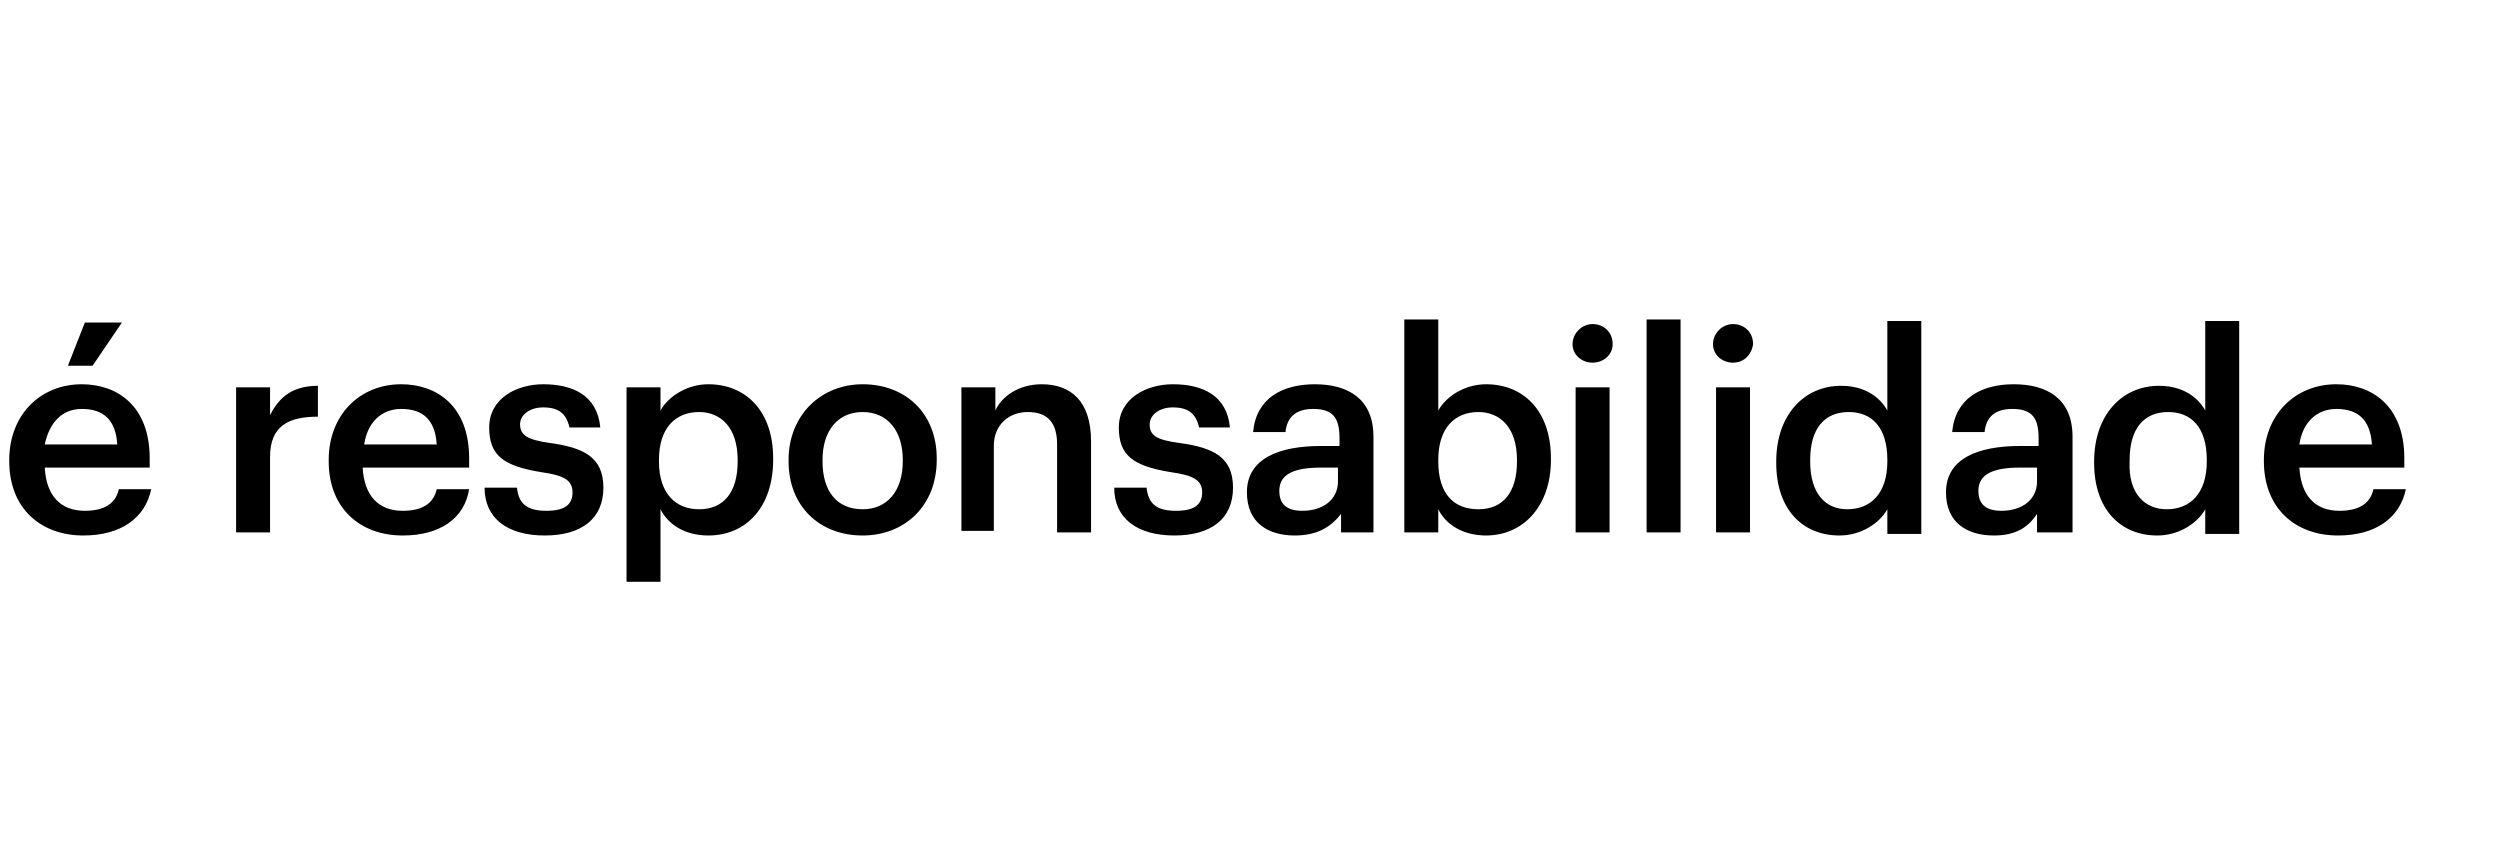
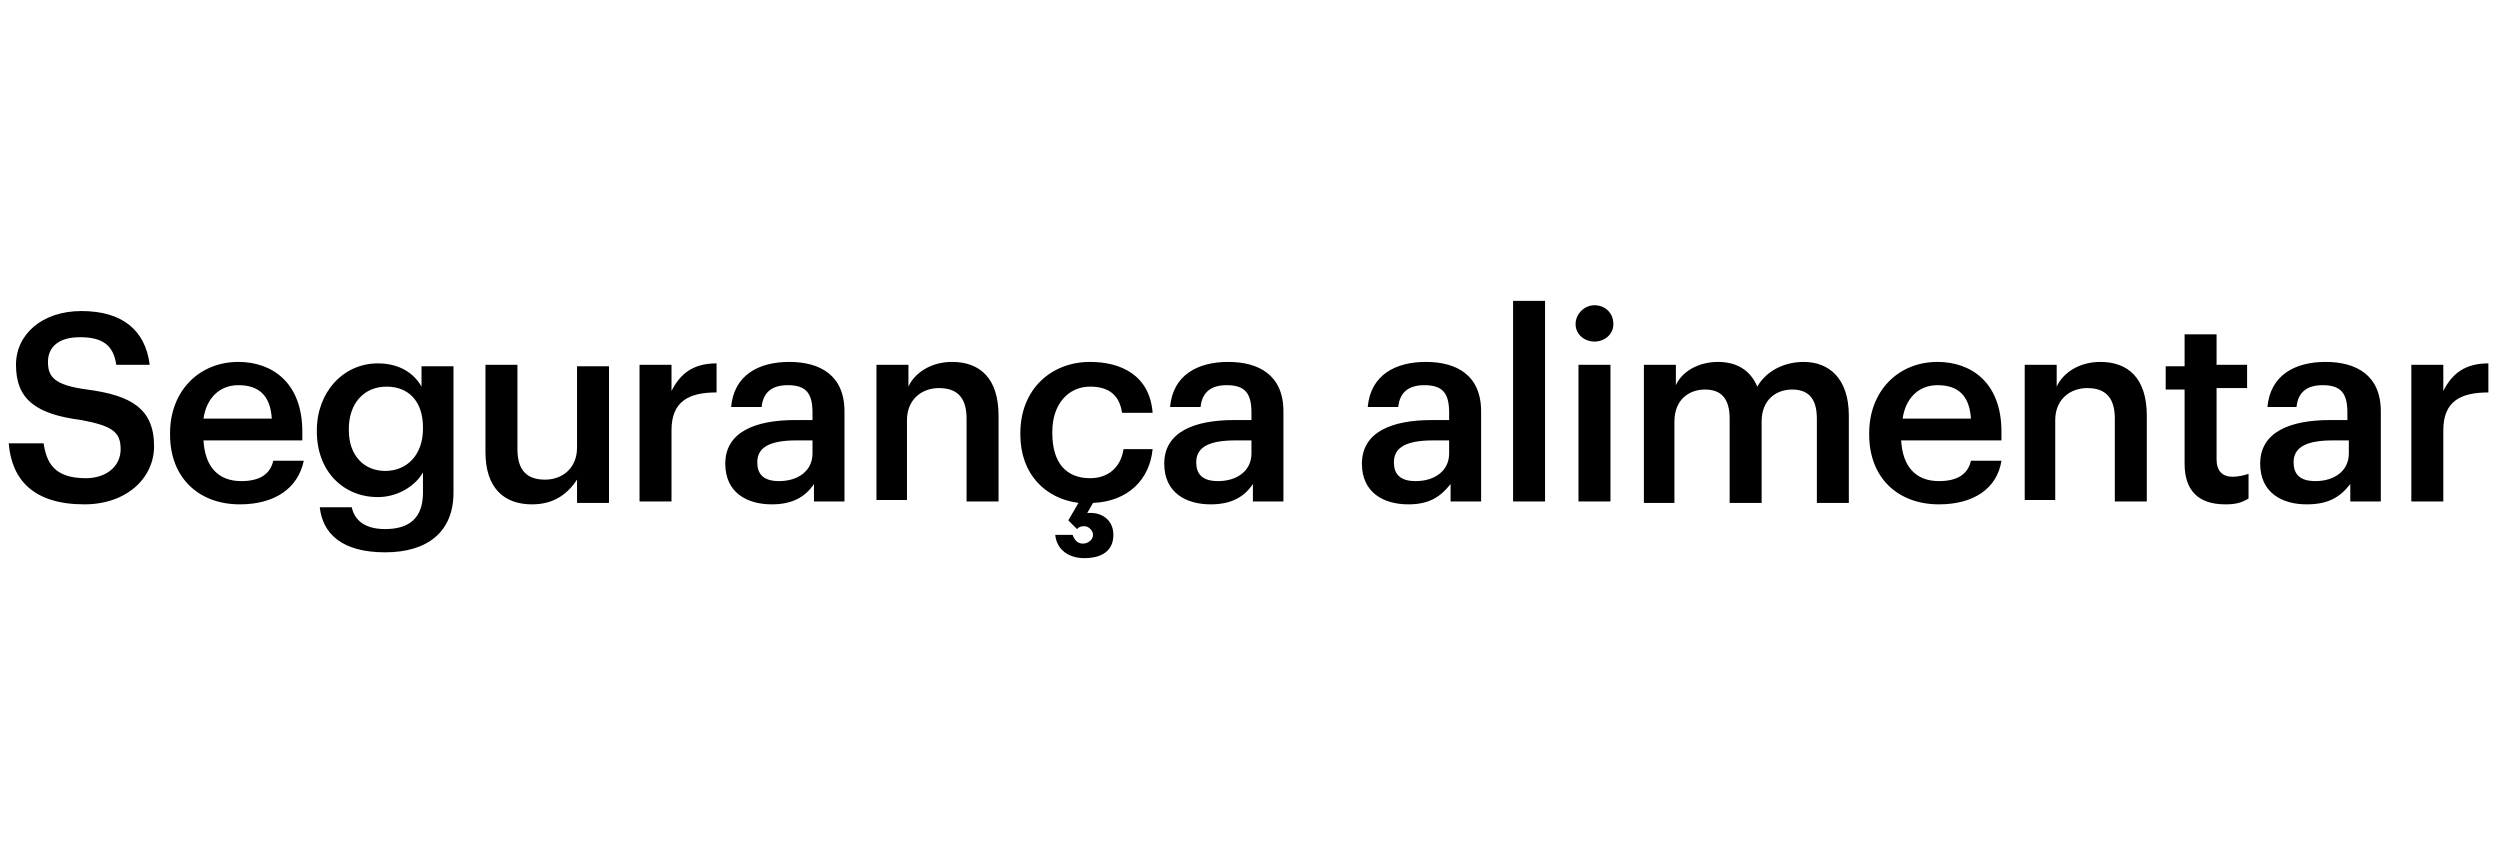
- <svg xmlns="http://www.w3.org/2000/svg" version="1.1" id="Layer_1" x="0px" y="0px" viewBox="0 0 162 55" style="enable-background:new 0 0 162 55;" xml:space="preserve">
-   <path d="M4.4,23.7l1.1-2.8h2.4L6,23.7H4.4z M5.4,34.7c-2.8,0-4.8-1.8-4.8-4.8v-0.1c0-2.9,2-4.9,4.7-4.9c2.3,0,4.4,1.4,4.4,4.8v0.6  H2.9c0.1,1.8,1,2.8,2.6,2.8c1.3,0,2-0.5,2.2-1.4h2.1C9.4,33.6,7.8,34.7,5.4,34.7z M2.9,28.8h4.7c-0.1-1.6-0.9-2.3-2.3-2.3  C4,26.5,3.2,27.4,2.9,28.8z M15.3,34.5v-9.4h2.2v1.8c0.6-1.2,1.5-1.9,3.1-1.9v2c-1.9,0-3.1,0.6-3.1,2.6v4.9H15.3z M26.1,34.7  c-2.8,0-4.8-1.8-4.8-4.8v-0.1c0-2.9,2-4.9,4.7-4.9c2.3,0,4.4,1.4,4.4,4.8v0.6h-6.9c0.1,1.8,1,2.8,2.6,2.8c1.3,0,2-0.5,2.2-1.4h2.1  C30.1,33.6,28.5,34.7,26.1,34.7z M23.6,28.8h4.7c-0.1-1.6-0.9-2.3-2.3-2.3C24.7,26.5,23.8,27.4,23.6,28.8z M35.3,34.7  c-2.4,0-3.9-1.1-3.9-3.1h2.1c0.1,1,0.6,1.5,1.9,1.5c1.2,0,1.7-0.4,1.7-1.2c0-0.8-0.6-1.1-2-1.3c-2.5-0.4-3.4-1.1-3.4-2.9  c0-1.9,1.8-2.8,3.5-2.8c1.9,0,3.5,0.7,3.7,2.8h-2c-0.2-0.9-0.7-1.3-1.7-1.3c-0.9,0-1.5,0.5-1.5,1.1c0,0.7,0.5,1,1.9,1.2  c2.2,0.3,3.5,0.9,3.5,2.9C39.1,33.6,37.7,34.7,35.3,34.7z M40.6,37.7V25.1h2.2v1.5c0.5-0.9,1.7-1.7,3.1-1.7c2.4,0,4.2,1.7,4.2,4.8  v0.1c0,3-1.7,4.9-4.2,4.9c-1.5,0-2.6-0.7-3.1-1.7v4.7H40.6z M45.3,33c1.6,0,2.5-1.1,2.5-3.1v-0.1c0-2.1-1.1-3.1-2.5-3.1  c-1.5,0-2.6,1-2.6,3.1v0.1C42.7,32,43.8,33,45.3,33z M55.9,33c1.6,0,2.6-1.2,2.6-3.1v-0.1c0-1.9-1-3.1-2.6-3.1  c-1.6,0-2.6,1.2-2.6,3.1v0.1C53.3,31.8,54.2,33,55.9,33z M55.9,34.7c-2.8,0-4.8-1.9-4.8-4.8v-0.1c0-2.9,2.1-4.9,4.8-4.9  c2.8,0,4.8,1.9,4.8,4.8v0.1C60.7,32.8,58.6,34.7,55.9,34.7z M62.3,34.5v-9.4h2.2v1.5c0.4-0.9,1.5-1.7,3-1.7c1.9,0,3.2,1.1,3.2,3.7  v5.9h-2.2v-5.7c0-1.4-0.6-2.1-1.9-2.1c-1.2,0-2.2,0.8-2.2,2.2v5.5H62.3z M76.1,34.7c-2.4,0-3.9-1.1-3.9-3.1h2.1  c0.1,1,0.6,1.5,1.9,1.5c1.2,0,1.7-0.4,1.7-1.2c0-0.8-0.6-1.1-2-1.3c-2.5-0.4-3.4-1.1-3.4-2.9c0-1.9,1.8-2.8,3.5-2.8  c1.9,0,3.5,0.7,3.7,2.8h-2c-0.2-0.9-0.7-1.3-1.7-1.3c-0.9,0-1.5,0.5-1.5,1.1c0,0.7,0.4,1,1.9,1.2c2.2,0.3,3.5,0.9,3.5,2.9  C79.9,33.6,78.5,34.7,76.1,34.7z M83.9,34.7c-1.7,0-3.1-0.8-3.1-2.8c0-2.2,2.1-3,4.8-3h1.2v-0.5c0-1.3-0.4-1.9-1.7-1.9  c-1.1,0-1.7,0.5-1.8,1.5h-2.1c0.2-2.2,1.9-3.1,4-3.1c2.1,0,3.8,0.9,3.8,3.4v6.2h-2.1v-1.2C86.2,34.2,85.3,34.7,83.9,34.7z   M84.4,33.1c1.3,0,2.3-0.7,2.3-1.9v-0.9h-1.1c-1.7,0-2.7,0.4-2.7,1.5C82.9,32.6,83.3,33.1,84.4,33.1z M96.3,34.7  c-1.5,0-2.6-0.7-3.1-1.7v1.5h-2.2V20.7h2.2v5.9c0.5-0.9,1.7-1.7,3.1-1.7c2.4,0,4.2,1.7,4.2,4.8v0.1C100.5,32.8,98.7,34.7,96.3,34.7z   M95.8,33c1.6,0,2.5-1.1,2.5-3.1v-0.1c0-2.1-1.1-3.1-2.5-3.1c-1.5,0-2.6,1-2.6,3.1v0.1C93.2,32,94.2,33,95.8,33z M102.1,34.5v-9.4  h2.2v9.4H102.1z M103.2,23.5c-0.7,0-1.3-0.5-1.3-1.2c0-0.7,0.6-1.3,1.3-1.3c0.7,0,1.3,0.5,1.3,1.3C104.5,23,103.9,23.5,103.2,23.5z   M106.7,34.5V20.7h2.2v13.8H106.7z M111.2,34.5v-9.4h2.2v9.4H111.2z M112.3,23.5c-0.7,0-1.3-0.5-1.3-1.2c0-0.7,0.6-1.3,1.3-1.3  s1.3,0.5,1.3,1.3C113.5,23,113,23.5,112.3,23.5z M119.2,34.7c-2.4,0-4.1-1.7-4.1-4.7v-0.1c0-3,1.8-4.9,4.2-4.9c1.5,0,2.5,0.7,3,1.6  v-5.8h2.2v13.8h-2.2v-1.6C121.8,33.9,120.6,34.7,119.2,34.7z M119.7,33c1.5,0,2.6-1,2.6-3.1v-0.1c0-2.1-1-3.1-2.5-3.1  c-1.6,0-2.5,1.1-2.5,3.1v0.1C117.3,32,118.3,33,119.7,33z M129.2,34.7c-1.7,0-3.1-0.8-3.1-2.8c0-2.2,2.1-3,4.8-3h1.2v-0.5  c0-1.3-0.4-1.9-1.7-1.9c-1.1,0-1.7,0.5-1.8,1.5h-2.1c0.2-2.2,1.9-3.1,4-3.1c2.1,0,3.8,0.9,3.8,3.4v6.2H132v-1.2  C131.4,34.2,130.6,34.7,129.2,34.7z M129.7,33.1c1.3,0,2.3-0.7,2.3-1.9v-0.9h-1.1c-1.7,0-2.7,0.4-2.7,1.5  C128.2,32.6,128.6,33.1,129.7,33.1z M139.8,34.7c-2.4,0-4.1-1.7-4.1-4.7v-0.1c0-3,1.8-4.9,4.2-4.9c1.5,0,2.5,0.7,3,1.6v-5.8h2.2  v13.8h-2.2v-1.6C142.4,33.9,141.2,34.7,139.8,34.7z M140.4,33c1.5,0,2.6-1,2.6-3.1v-0.1c0-2.1-1-3.1-2.5-3.1c-1.6,0-2.5,1.1-2.5,3.1  v0.1C137.9,32,139,33,140.4,33z M151.5,34.7c-2.8,0-4.8-1.8-4.8-4.8v-0.1c0-2.9,2-4.9,4.7-4.9c2.3,0,4.4,1.4,4.4,4.8v0.6H149  c0.1,1.8,1,2.8,2.6,2.8c1.3,0,2-0.5,2.2-1.4h2.1C155.5,33.6,153.9,34.7,151.5,34.7z M149,28.8h4.7c-0.1-1.6-0.9-2.3-2.3-2.3  C150.1,26.5,149.2,27.4,149,28.8z" />
+ <svg xmlns="http://www.w3.org/2000/svg" version="1.1" id="Layer_1" x="0px" y="0px" viewBox="0 0 172 58" style="enable-background:new 0 0 172 58;" xml:space="preserve">
+   <path d="M5.8,34.7c-3.5,0-5-1.7-5.2-4.2H3c0.2,1.3,0.7,2.4,2.9,2.4c1.4,0,2.4-0.8,2.4-2c0-1.2-0.6-1.6-2.7-2  c-3.1-0.4-4.5-1.4-4.5-3.8c0-2.1,1.8-3.7,4.5-3.7c2.8,0,4.4,1.3,4.7,3.7H8c-0.2-1.4-1-1.9-2.5-1.9c-1.5,0-2.2,0.7-2.2,1.7  c0,1,0.4,1.6,2.7,1.9c3,0.4,4.6,1.3,4.6,3.9C10.6,32.9,8.7,34.7,5.8,34.7z M16.5,34.7c-2.8,0-4.8-1.8-4.8-4.8v-0.1  c0-2.9,2-4.9,4.7-4.9c2.3,0,4.4,1.4,4.4,4.8v0.6H14c0.1,1.8,1,2.8,2.6,2.8c1.3,0,2-0.5,2.2-1.4h2.1C20.5,33.6,18.9,34.7,16.5,34.7z   M14,28.8h4.7c-0.1-1.6-0.9-2.3-2.3-2.3C15.1,26.5,14.2,27.4,14,28.8z M26.5,38c-3,0-4.3-1.3-4.5-3.1h2.2c0.2,0.9,0.9,1.5,2.3,1.5  c1.7,0,2.6-0.8,2.6-2.5v-1.4c-0.5,0.9-1.7,1.7-3.1,1.7c-2.4,0-4.2-1.8-4.2-4.5v-0.1c0-2.6,1.8-4.6,4.2-4.6c1.5,0,2.5,0.7,3,1.6v-1.4  h2.2v8.7C31.2,36.6,29.4,38,26.5,38z M26.5,32.4c1.5,0,2.6-1.1,2.6-2.9v-0.1c0-1.8-1-2.8-2.5-2.8c-1.6,0-2.6,1.2-2.6,2.9v0.1  C24,31.4,25.1,32.4,26.5,32.4z M36.6,34.7c-1.9,0-3.2-1.1-3.2-3.6v-6h2.2v5.8c0,1.4,0.6,2.1,1.9,2.1c1.2,0,2.2-0.8,2.2-2.2v-5.6h2.2  v9.4h-2.2V33C39.1,33.9,38.2,34.7,36.6,34.7z M44,34.5v-9.4h2.2v1.8c0.6-1.2,1.5-1.9,3.1-1.9v2c-1.9,0-3.1,0.6-3.1,2.6v4.9H44z   M53.1,34.7c-1.7,0-3.2-0.8-3.2-2.8c0-2.2,2.1-3,4.8-3h1.2v-0.5c0-1.3-0.4-1.9-1.7-1.9c-1.1,0-1.7,0.5-1.8,1.5h-2.1  c0.2-2.2,1.9-3.1,4-3.1s3.8,0.9,3.8,3.4v6.2H56v-1.2C55.4,34.2,54.5,34.7,53.1,34.7z M53.6,33.1c1.3,0,2.3-0.7,2.3-1.9v-0.9h-1.1  c-1.7,0-2.7,0.4-2.7,1.5C52.1,32.6,52.5,33.1,53.6,33.1z M60.3,34.5v-9.4h2.2v1.5c0.4-0.9,1.5-1.7,3-1.7c1.9,0,3.2,1.1,3.2,3.7v5.9  h-2.2v-5.7c0-1.4-0.6-2.1-1.9-2.1c-1.2,0-2.2,0.8-2.2,2.2v5.5H60.3z M74.6,38.4c-1.1,0-1.9-0.6-2-1.6h1.2c0.1,0.3,0.3,0.6,0.7,0.6  c0.4,0,0.7-0.3,0.7-0.6c0-0.3-0.3-0.6-0.6-0.6c-0.3,0-0.4,0.1-0.5,0.2l-0.6-0.6l0.7-1.2c-2.3-0.3-4-2-4-4.7v-0.1  c0-3,2.1-4.9,4.8-4.9c2.1,0,4.1,0.9,4.3,3.5h-2.1c-0.2-1.3-1-1.8-2.2-1.8c-1.5,0-2.6,1.2-2.6,3.1v0.1c0,2.1,1,3.1,2.6,3.1  c1.2,0,2.1-0.7,2.3-2h2c-0.2,2.1-1.7,3.6-4.1,3.7l-0.4,0.7c0.9-0.1,1.8,0.4,1.8,1.5C76.6,37.9,75.8,38.4,74.6,38.4z M83.3,34.7  c-1.7,0-3.2-0.8-3.2-2.8c0-2.2,2.1-3,4.8-3h1.2v-0.5c0-1.3-0.4-1.9-1.7-1.9c-1.1,0-1.7,0.5-1.8,1.5h-2.1c0.2-2.2,1.9-3.1,4-3.1  c2.1,0,3.8,0.9,3.8,3.4v6.2h-2.1v-1.2C85.6,34.2,84.7,34.7,83.3,34.7z M83.8,33.1c1.3,0,2.3-0.7,2.3-1.9v-0.9H85  c-1.7,0-2.7,0.4-2.7,1.5C82.3,32.6,82.7,33.1,83.8,33.1z M96.9,34.7c-1.7,0-3.2-0.8-3.2-2.8c0-2.2,2.1-3,4.8-3h1.2v-0.5  c0-1.3-0.4-1.9-1.7-1.9c-1.1,0-1.7,0.5-1.8,1.5h-2.1c0.2-2.2,1.9-3.1,4-3.1c2.1,0,3.8,0.9,3.8,3.4v6.2h-2.1v-1.2  C99.1,34.2,98.3,34.7,96.9,34.7z M97.4,33.1c1.3,0,2.3-0.7,2.3-1.9v-0.9h-1.1c-1.7,0-2.7,0.4-2.7,1.5C95.9,32.6,96.3,33.1,97.4,33.1  z M104.1,34.5V20.7h2.2v13.8H104.1z M108.6,34.5v-9.4h2.2v9.4H108.6z M109.7,23.5c-0.7,0-1.3-0.5-1.3-1.2c0-0.7,0.6-1.3,1.3-1.3  c0.7,0,1.3,0.5,1.3,1.3C111,23,110.4,23.5,109.7,23.5z M113.1,34.5v-9.4h2.2v1.4c0.4-0.9,1.5-1.6,2.9-1.6c1.2,0,2.2,0.5,2.7,1.7  c0.7-1.2,2-1.7,3.2-1.7c1.7,0,3.1,1.1,3.1,3.7v6h-2.2v-5.8c0-1.4-0.6-2-1.7-2c-1.1,0-2.1,0.7-2.1,2.2v5.6H119v-5.8  c0-1.4-0.6-2-1.7-2c-1.1,0-2.1,0.7-2.1,2.2v5.6H113.1z M133.4,34.7c-2.8,0-4.8-1.8-4.8-4.8v-0.1c0-2.9,2-4.9,4.7-4.9  c2.3,0,4.4,1.4,4.4,4.8v0.6h-6.9c0.1,1.8,1,2.8,2.6,2.8c1.3,0,2-0.5,2.2-1.4h2.1C137.4,33.6,135.8,34.7,133.4,34.7z M130.9,28.8h4.7  c-0.1-1.6-0.9-2.3-2.3-2.3C132,26.5,131.1,27.4,130.9,28.8z M139.3,34.5v-9.4h2.2v1.5c0.4-0.9,1.5-1.7,3-1.7c1.9,0,3.2,1.1,3.2,3.7  v5.9h-2.2v-5.7c0-1.4-0.6-2.1-1.9-2.1c-1.2,0-2.2,0.8-2.2,2.2v5.5H139.3z M153.1,34.7c-1.9,0-2.8-1-2.8-2.8v-5.1H149v-1.6h1.3V23  h2.2v2.1h2.1v1.6h-2.1v4.9c0,0.8,0.4,1.2,1.1,1.2c0.4,0,0.8-0.1,1.1-0.2v1.7C154.2,34.6,153.8,34.7,153.1,34.7z M158.7,34.7  c-1.7,0-3.2-0.8-3.2-2.8c0-2.2,2.1-3,4.8-3h1.2v-0.5c0-1.3-0.4-1.9-1.7-1.9c-1.1,0-1.7,0.5-1.8,1.5H156c0.2-2.2,1.9-3.1,4-3.1  s3.8,0.9,3.8,3.4v6.2h-2.1v-1.2C161,34.2,160.2,34.7,158.7,34.7z M159.3,33.1c1.3,0,2.3-0.7,2.3-1.9v-0.9h-1.1  c-1.7,0-2.7,0.4-2.7,1.5C157.8,32.6,158.2,33.1,159.3,33.1z M165.9,34.5v-9.4h2.2v1.8c0.6-1.2,1.5-1.9,3.1-1.9v2  c-1.9,0-3.1,0.6-3.1,2.6v4.9H165.9z" />
</svg>
